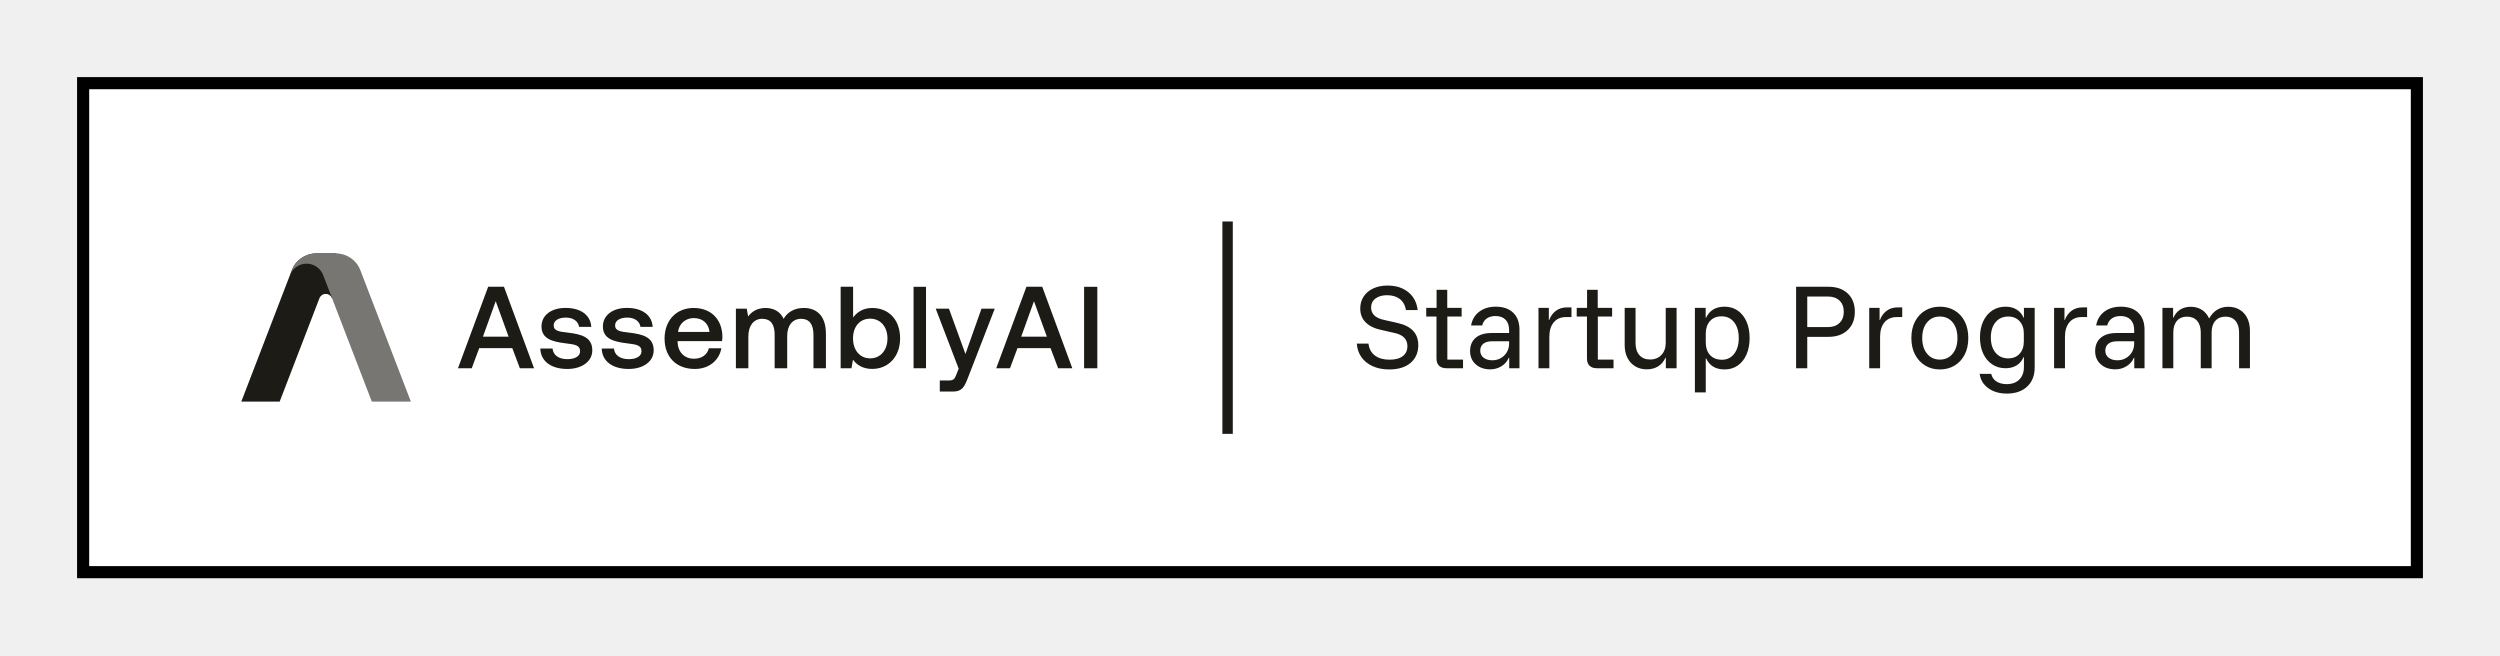
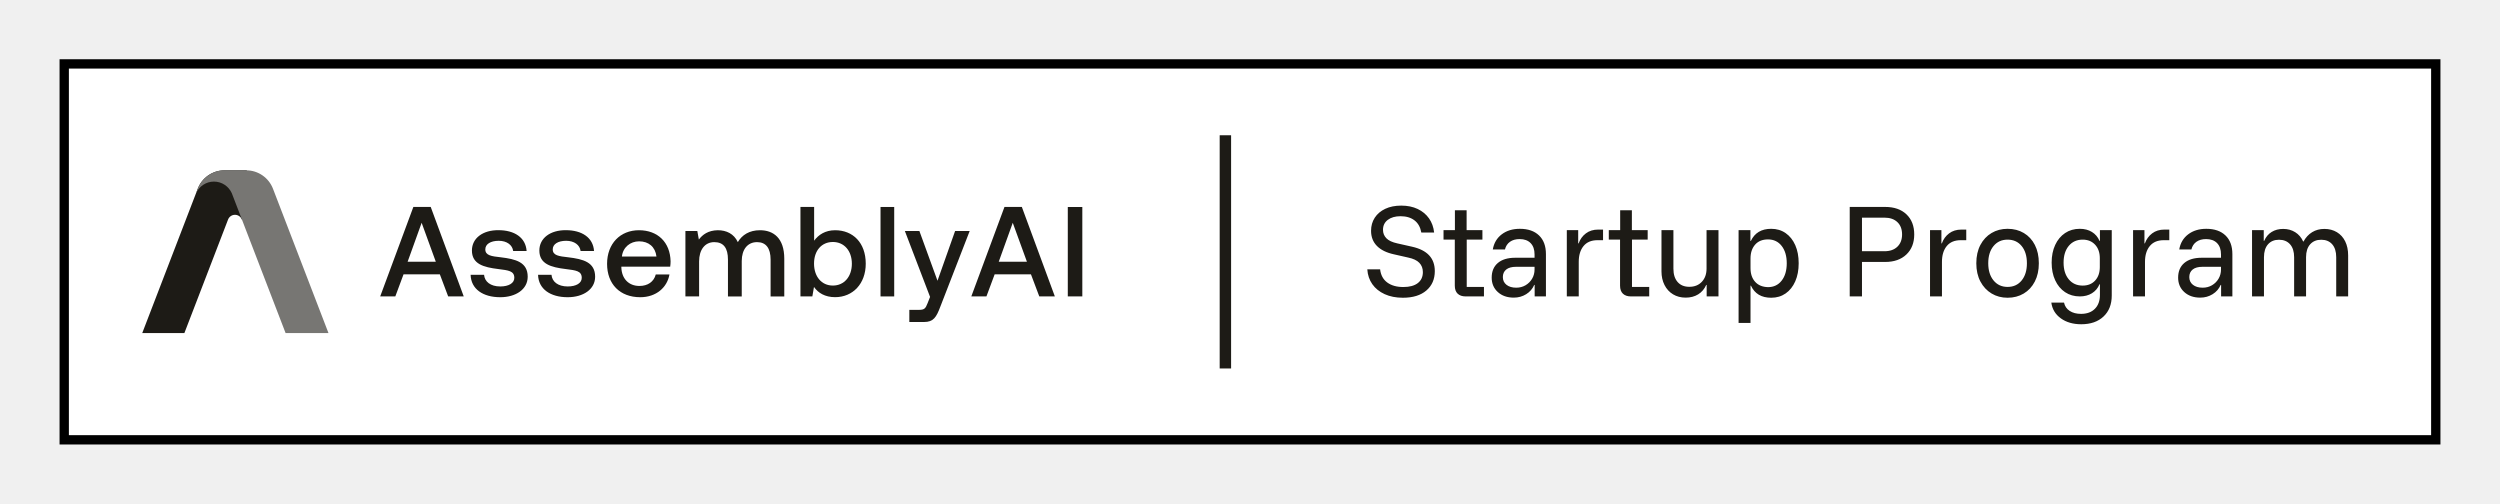
- <svg xmlns="http://www.w3.org/2000/svg" viewBox="0.000 0.000 824.088 216.000" width="824" height="216">
-   <rect x="29.398" y="29.398" width="765.293" height="157.204" fill="#fff" />
-   <path fill="#000" fill-rule="evenodd" d="M25.405,25.405V190.595H798.683V25.405Z M29.398,186.602V29.398H794.69V186.602Z" />
-   <g transform="translate(79.5403 73) scale(0.815851) translate(0 12.9)">
+ <svg xmlns="http://www.w3.org/2000/svg" viewBox="0.000 0.000 1071.731 216.000" width="1072" height="216">
+   <rect x="29.398" y="29.398" width="1012.936" height="157.204" fill="#fff" />
+   <path fill="#000" fill-rule="evenodd" d="M25.405,25.405V190.595H1046.326V25.405Z M29.398,186.602V29.398H1042.333V186.602Z" />
+   <g transform="translate(60.8602 58) scale(1.165501) translate(0 12.9)">
    <g clip-path="url(#clip0_4391_87852)">
      <path fill-rule="evenodd" clip-rule="evenodd" d="M30.245 0.002C25.885 0.002 21.981 2.702 20.413 6.788L0 59.871H15.505L31.576 18.098C31.978 17.076 32.963 16.365 34.112 16.365C35.261 16.365 36.246 17.076 36.648 18.098H38.782V9.615H34.805L38.508 0.002H30.227L30.245 0.002Z" fill="#1D1B16" />
      <path fill-rule="evenodd" clip-rule="evenodd" d="M20.412 6.788C21.926 2.866 25.592 0.221 29.715 0.002H30.244H38.27C42.63 0.002 46.534 2.702 48.103 6.788L68.515 59.871H52.736L32.944 8.411C31.813 5.894 29.296 4.143 26.377 4.143C23.458 4.143 20.922 5.912 19.791 8.43L20.412 6.806V6.788Z" fill="#777673" />
      <path d="M93.107 46.393L96.135 38.257H109.488L112.552 46.393H118.28L106.131 13.467H99.747L87.543 46.393H93.088H93.107ZM102.793 19.304L108.01 33.642H97.631L102.793 19.304Z" fill="#1D1B16" />
      <path d="M120.816 38.458C120.962 43.675 125.34 46.685 131.707 46.685C137.471 46.685 141.813 43.766 141.813 39.151C141.813 33.788 137.398 32.657 131.944 32.001C128.496 31.617 126.216 31.344 126.216 29.082C126.216 27.148 128.168 25.926 131.159 25.926C134.151 25.926 136.194 27.477 136.468 29.684H141.411C141.083 24.74 136.942 22.022 131.068 22.022C125.34 21.968 121.291 24.941 121.291 29.501C121.291 34.481 125.577 35.667 131.014 36.324C134.698 36.798 136.887 36.98 136.887 39.571C136.887 41.504 134.844 42.727 131.725 42.727C128.095 42.727 125.961 40.939 125.76 38.44H120.816V38.458Z" fill="#1D1B16" />
      <path d="M145.625 38.458C145.77 43.675 150.148 46.685 156.515 46.685C162.279 46.685 166.621 43.766 166.621 39.151C166.621 33.788 162.206 32.657 156.752 32.001C153.304 31.617 151.024 31.344 151.024 29.082C151.024 27.148 152.976 25.926 155.968 25.926C158.959 25.926 161.002 27.477 161.276 29.684H166.219C165.891 24.74 161.75 22.022 155.876 22.022C150.148 21.968 146.099 24.941 146.099 29.501C146.099 34.481 150.386 35.667 155.822 36.324C159.506 36.798 161.695 36.98 161.695 39.571C161.695 41.504 159.652 42.727 156.533 42.727C152.903 42.727 150.769 40.939 150.568 38.44H145.625V38.458Z" fill="#1D1B16" />
      <path d="M183.22 46.684C189.131 46.684 193.144 43.053 193.965 38.311H188.93C188.237 40.992 185.993 42.543 182.928 42.543C178.97 42.543 176.416 39.861 176.27 35.775V35.447H194.238C194.33 34.79 194.384 34.133 194.384 33.513C194.238 26.454 189.641 22.039 182.746 22.039C175.851 22.039 171.017 26.983 171.017 34.407C171.017 41.831 175.723 46.684 183.22 46.684ZM176.471 31.725C176.836 28.296 179.59 26.125 182.801 26.125C186.285 26.125 188.766 28.15 189.185 31.725H176.471Z" fill="#1D1B16" />
      <path d="M227.274 22.039C223.37 22.039 220.67 23.772 219.12 26.417C217.679 23.316 214.888 22.039 211.768 22.039C208.175 22.094 206.132 23.681 204.782 25.468L204.216 22.313H199.838V46.392H204.873V33.513C204.873 29.226 207.007 26.417 210.455 26.417C213.903 26.417 215.49 28.624 215.49 32.856V46.41H220.561V33.385C220.561 29.062 222.75 26.417 226.198 26.417C229.463 26.417 231.178 28.624 231.178 32.856V46.41H236.212V32.528C236.212 24.903 232.199 22.039 227.274 22.039Z" fill="#1D1B16" />
      <path d="M254.929 22.04C251.244 22.04 248.781 23.737 247.194 25.889V13.467H242.16V46.393H246.538L247.14 42.909C248.635 45.08 251.189 46.667 254.911 46.667C261.423 46.667 266.184 41.723 266.184 34.354C266.184 26.601 261.441 22.04 254.911 22.04H254.929ZM254.09 42.398C249.894 42.398 247.158 39.06 247.158 34.317C247.158 29.574 249.912 26.364 254.09 26.364C258.267 26.364 261.076 29.647 261.076 34.354C261.076 39.06 258.285 42.398 254.09 42.398Z" fill="#1D1B16" />
      <path d="M271.621 46.394H276.655V13.485H271.621V46.412V46.394Z" fill="#1D1B16" />
      <path d="M289.863 46.539L288.932 48.892C288.184 50.862 287.728 51.336 285.758 51.336H282.219V55.806H287.619C291.103 55.806 292.143 54.073 293.62 50.169L304.42 22.332H299.057L292.581 40.629L285.922 22.332H280.578L289.844 46.557L289.863 46.539Z" fill="#1D1B16" />
      <path d="M310.584 46.393L313.612 38.257H326.965L330.03 46.393H335.758L323.609 13.467H317.224L305.021 46.393H310.566H310.584ZM320.271 19.304L325.488 33.642H315.108L320.271 19.304Z" fill="#1D1B16" />
      <path d="M340.519 46.394H345.864V13.485H340.519V46.412V46.394Z" fill="#1D1B16" />
    </g>
    <defs>
      <clipPath id="clip0_4391_87852">
        <rect width="345.863" height="59.869" fill="white" />
      </clipPath>
    </defs>
    <rect x="396.400" y="-12.900" width="4.200" height="85.800" fill="#1D1B16" />
    <path fill="#1D1B16" d="M463.8 46.878Q459.98 46.878 457.094 45.557Q454.209 44.236 452.563 41.899Q450.917 39.562 450.713 36.433H455.428Q455.794 39.603 458.049 41.269Q460.305 42.935 463.963 42.935Q467.417 42.935 469.287 41.493Q471.156 40.05 471.156 37.449Q471.156 35.376 469.835 34.015Q468.515 32.653 465.71 32.084L460.508 30.905Q456.403 30.011 454.249 27.817Q452.095 25.622 452.095 22.249Q452.095 19.526 453.457 17.433Q454.818 15.34 457.318 14.161Q459.817 12.982 463.19 12.982Q466.645 12.982 469.246 14.222Q471.847 15.461 473.412 17.676Q474.977 19.891 475.302 22.899H470.587Q470.059 19.932 468.068 18.408Q466.076 16.884 462.947 16.884Q460.02 16.884 458.252 18.225Q456.485 19.566 456.485 21.883Q456.485 23.712 457.724 24.992Q458.964 26.272 461.768 26.882L467.173 28.101Q471.36 29.036 473.453 31.271Q475.546 33.506 475.546 37.083Q475.546 41.554 472.437 44.216Q469.327 46.878 463.8 46.878ZM486.885 46.39Q485.015 46.39 483.959 45.394Q482.902 44.399 482.902 42.407V25.5H478.756V22.005H482.942V14.689H487.251V22.005H493.062V25.5H487.291V42.895H493.631V46.39ZM504.605 46.837Q500.988 46.837 498.732 44.785Q496.476 42.732 496.476 39.481Q496.476 36.026 498.732 34.096Q500.988 32.165 505.133 32.165H512.245V30.946Q512.245 28.264 510.803 26.78Q509.36 25.297 506.759 25.297Q504.605 25.297 503.202 26.293Q501.8 27.288 501.353 29.117H496.883Q497.492 25.581 500.175 23.549Q502.857 21.517 506.84 21.517Q511.351 21.517 513.891 23.956Q516.431 26.394 516.431 30.824V46.39H512.286V42.163H512.123Q511.189 44.317 509.157 45.577Q507.124 46.837 504.605 46.837ZM505.499 43.179Q507.409 43.179 508.933 42.285Q510.457 41.391 511.351 39.867Q512.245 38.343 512.245 36.473V35.498H505.417Q503.06 35.498 501.821 36.494Q500.581 37.489 500.581 39.278Q500.581 41.066 501.922 42.123Q503.263 43.179 505.499 43.179ZM524.113 46.39V22.005H528.299V26.882H528.461Q529.274 24.606 531.124 23.204Q532.973 21.802 535.655 21.802H537.443V25.703H535.411Q532.038 25.703 530.27 27.857Q528.502 30.011 528.502 33.669V46.39ZM547.685 46.39Q545.816 46.39 544.759 45.394Q543.702 44.399 543.702 42.407V25.5H539.557V22.005H543.743V14.689H548.051V22.005H553.863V25.5H548.092V42.895H554.432V46.39ZM567.844 46.837Q565.202 46.837 563.19 45.618Q561.178 44.399 560.061 42.204Q558.943 40.009 558.943 37.164V22.005H563.332V36.189Q563.332 39.318 564.877 41.086Q566.421 42.854 569.185 42.854Q572.07 42.854 573.798 41.005Q575.525 39.156 575.525 36.148V22.005H579.914V46.39H575.566V42.163H575.403Q574.387 44.439 572.436 45.638Q570.485 46.837 567.844 46.837ZM587.311 56.144V22.005H591.66V25.988H591.822Q593.936 21.517 599.3 21.517Q602.349 21.517 604.625 23.102Q606.9 24.687 608.16 27.532Q609.42 30.377 609.42 34.197Q609.42 37.977 608.16 40.842Q606.9 43.708 604.625 45.293Q602.349 46.878 599.3 46.878Q593.936 46.878 591.863 42.448H591.7V56.144ZM598.122 42.976Q601.292 42.976 603.161 40.578Q605.031 38.18 605.031 34.197Q605.031 30.214 603.161 27.817Q601.292 25.419 598.122 25.419Q595.074 25.419 593.387 27.349Q591.7 29.28 591.7 32.409V35.986Q591.7 39.115 593.387 41.005Q595.074 42.895 598.122 42.976ZM628.197 46.39V13.47H641.243Q646.201 13.47 649.067 16.193Q651.932 18.916 651.932 23.59Q651.932 28.223 649.046 30.966Q646.161 33.71 641.243 33.71H632.708V46.39ZM632.708 29.767H640.999Q644.007 29.767 645.734 28.101Q647.461 26.435 647.461 23.59Q647.461 20.704 645.734 19.058Q644.007 17.412 640.999 17.412H632.708ZM657.744 46.39V22.005H661.93V26.882H662.092Q662.905 24.606 664.754 23.204Q666.604 21.802 669.286 21.802H671.074V25.703H669.042Q665.669 25.703 663.901 27.857Q662.133 30.011 662.133 33.669V46.39ZM686.274 46.878Q682.982 46.878 680.381 45.313Q677.78 43.748 676.276 40.903Q674.773 38.058 674.773 34.197Q674.773 30.296 676.276 27.451Q677.78 24.606 680.381 23.062Q682.982 21.517 686.274 21.517Q689.648 21.517 692.249 23.062Q694.85 24.606 696.313 27.451Q697.776 30.296 697.776 34.197Q697.776 38.058 696.293 40.924Q694.809 43.789 692.208 45.333Q689.607 46.878 686.274 46.878ZM686.274 42.895Q689.526 42.895 691.456 40.517Q693.387 38.14 693.387 34.197Q693.387 30.214 691.456 27.857Q689.526 25.5 686.274 25.5Q683.064 25.5 681.113 27.857Q679.162 30.214 679.162 34.197Q679.162 38.14 681.113 40.517Q683.064 42.895 686.274 42.895ZM713.382 56.632Q708.871 56.632 705.864 54.457Q702.856 52.283 702.368 48.666H707.042Q707.449 50.617 709.115 51.714Q710.781 52.811 713.301 52.811Q716.553 52.811 718.402 50.942Q720.251 49.072 720.251 45.862V41.919H720.088Q719.194 44.073 717.304 45.232Q715.415 46.39 712.854 46.39Q709.765 46.39 707.428 44.825Q705.092 43.261 703.791 40.456Q702.49 37.652 702.49 33.954Q702.49 30.255 703.791 27.451Q705.092 24.647 707.428 23.082Q709.765 21.517 712.854 21.517Q715.415 21.517 717.304 22.675Q719.194 23.834 720.088 25.947H720.251V22.005H724.6V46.065Q724.6 50.942 721.572 53.787Q718.544 56.632 713.382 56.632ZM713.911 42.407Q716.796 42.407 718.503 40.538Q720.21 38.668 720.21 35.579V32.328Q720.21 29.239 718.483 27.37Q716.756 25.5 713.911 25.5Q710.7 25.5 708.79 27.796Q706.88 30.093 706.88 33.954Q706.88 37.815 708.79 40.111Q710.7 42.407 713.911 42.407ZM732.444 46.39V22.005H736.63V26.882H736.792Q737.605 24.606 739.454 23.204Q741.304 21.802 743.986 21.802H745.774V25.703H743.742Q740.369 25.703 738.601 27.857Q736.833 30.011 736.833 33.669V46.39ZM757.154 46.837Q753.537 46.837 751.281 44.785Q749.025 42.732 749.025 39.481Q749.025 36.026 751.281 34.096Q753.537 32.165 757.682 32.165H764.795V30.946Q764.795 28.264 763.352 26.78Q761.909 25.297 759.308 25.297Q757.154 25.297 755.752 26.293Q754.35 27.288 753.903 29.117H749.432Q750.042 25.581 752.724 23.549Q755.406 21.517 759.389 21.517Q763.9 21.517 766.441 23.956Q768.981 26.394 768.981 30.824V46.39H764.835V42.163H764.673Q763.738 44.317 761.706 45.577Q759.674 46.837 757.154 46.837ZM758.048 43.179Q759.958 43.179 761.482 42.285Q763.006 41.391 763.9 39.867Q764.795 38.343 764.795 36.473V35.498H757.967Q755.609 35.498 754.37 36.494Q753.13 37.489 753.13 39.278Q753.13 41.066 754.472 42.123Q755.813 43.179 758.048 43.179ZM776.215 46.39V22.005H780.523V25.947H780.686Q781.62 23.793 783.429 22.675Q785.237 21.558 787.676 21.558Q790.155 21.558 792.086 22.757Q794.016 23.956 795.032 26.191H795.154Q796.373 23.956 798.324 22.757Q800.275 21.558 802.835 21.558Q805.437 21.558 807.428 22.757Q809.419 23.956 810.496 26.15Q811.573 28.345 811.573 31.312V46.39H807.184V31.962Q807.184 28.914 805.721 27.227Q804.258 25.541 801.657 25.541Q799.096 25.541 797.593 27.227Q796.089 28.914 796.089 31.962V46.39H791.7V31.962Q791.7 28.914 790.216 27.227Q788.733 25.541 786.132 25.541Q783.571 25.541 782.088 27.227Q780.604 28.914 780.604 31.962V46.39Z" />
  </g>
</svg>
